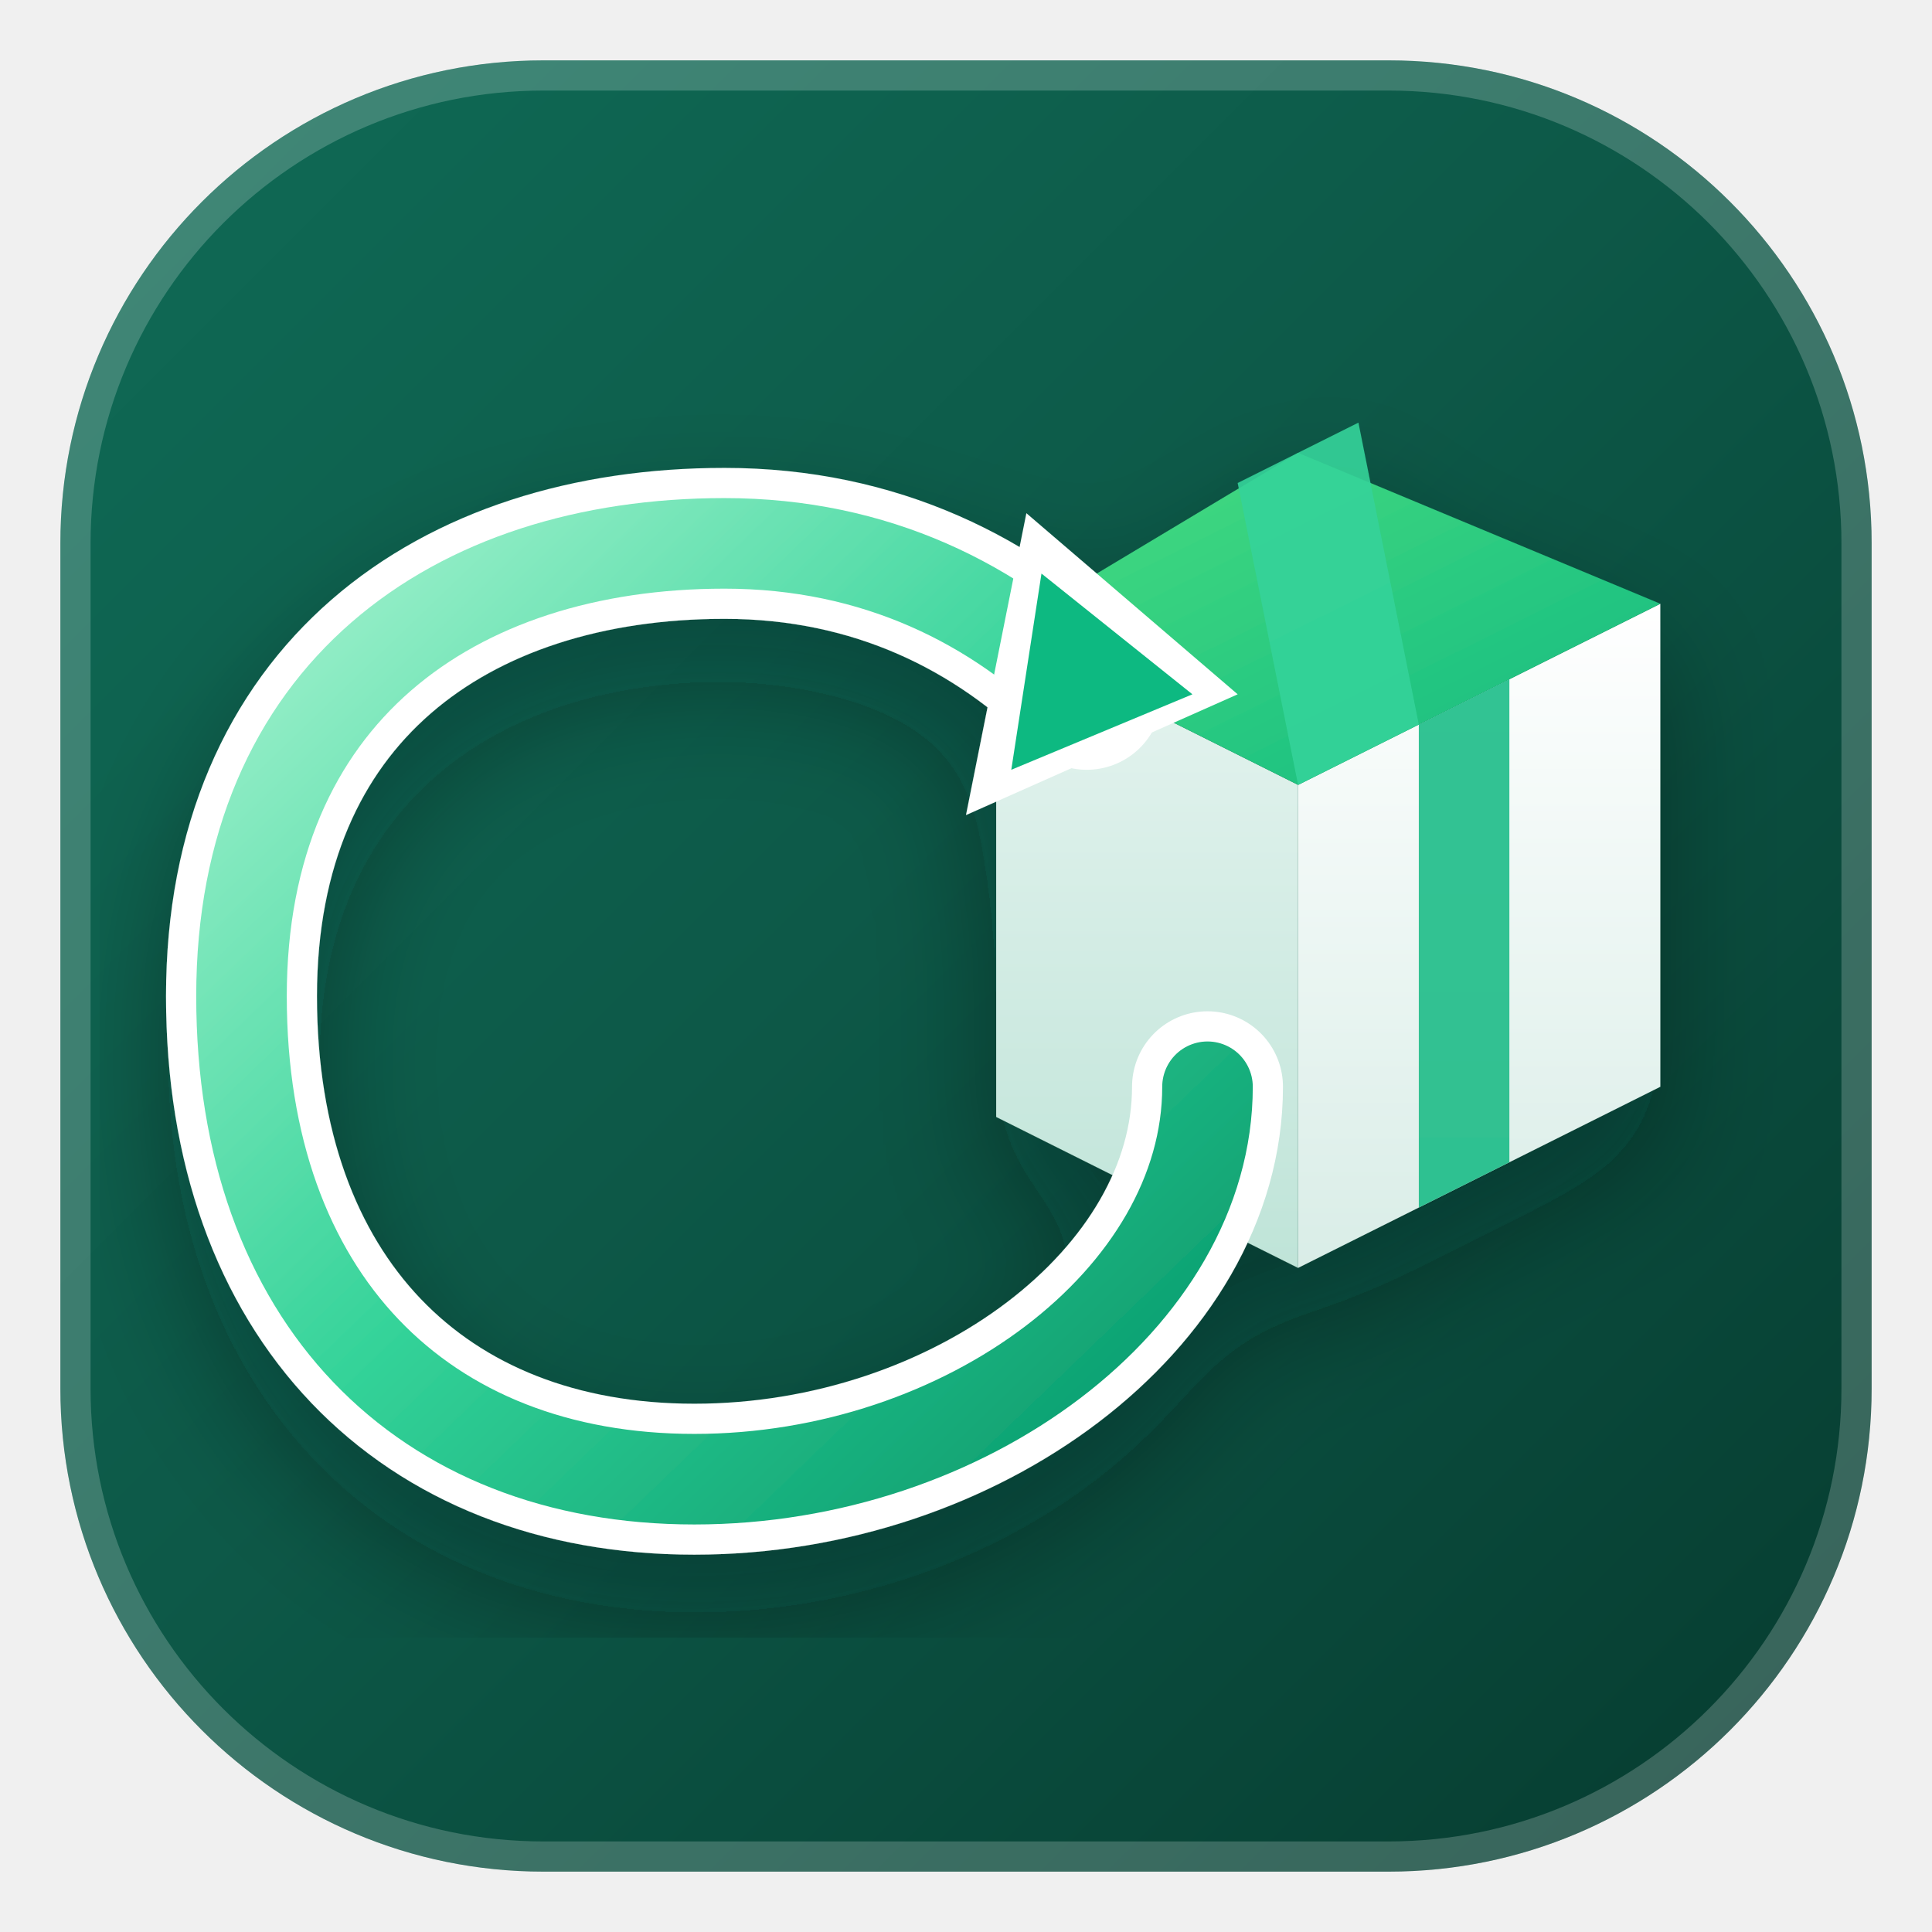
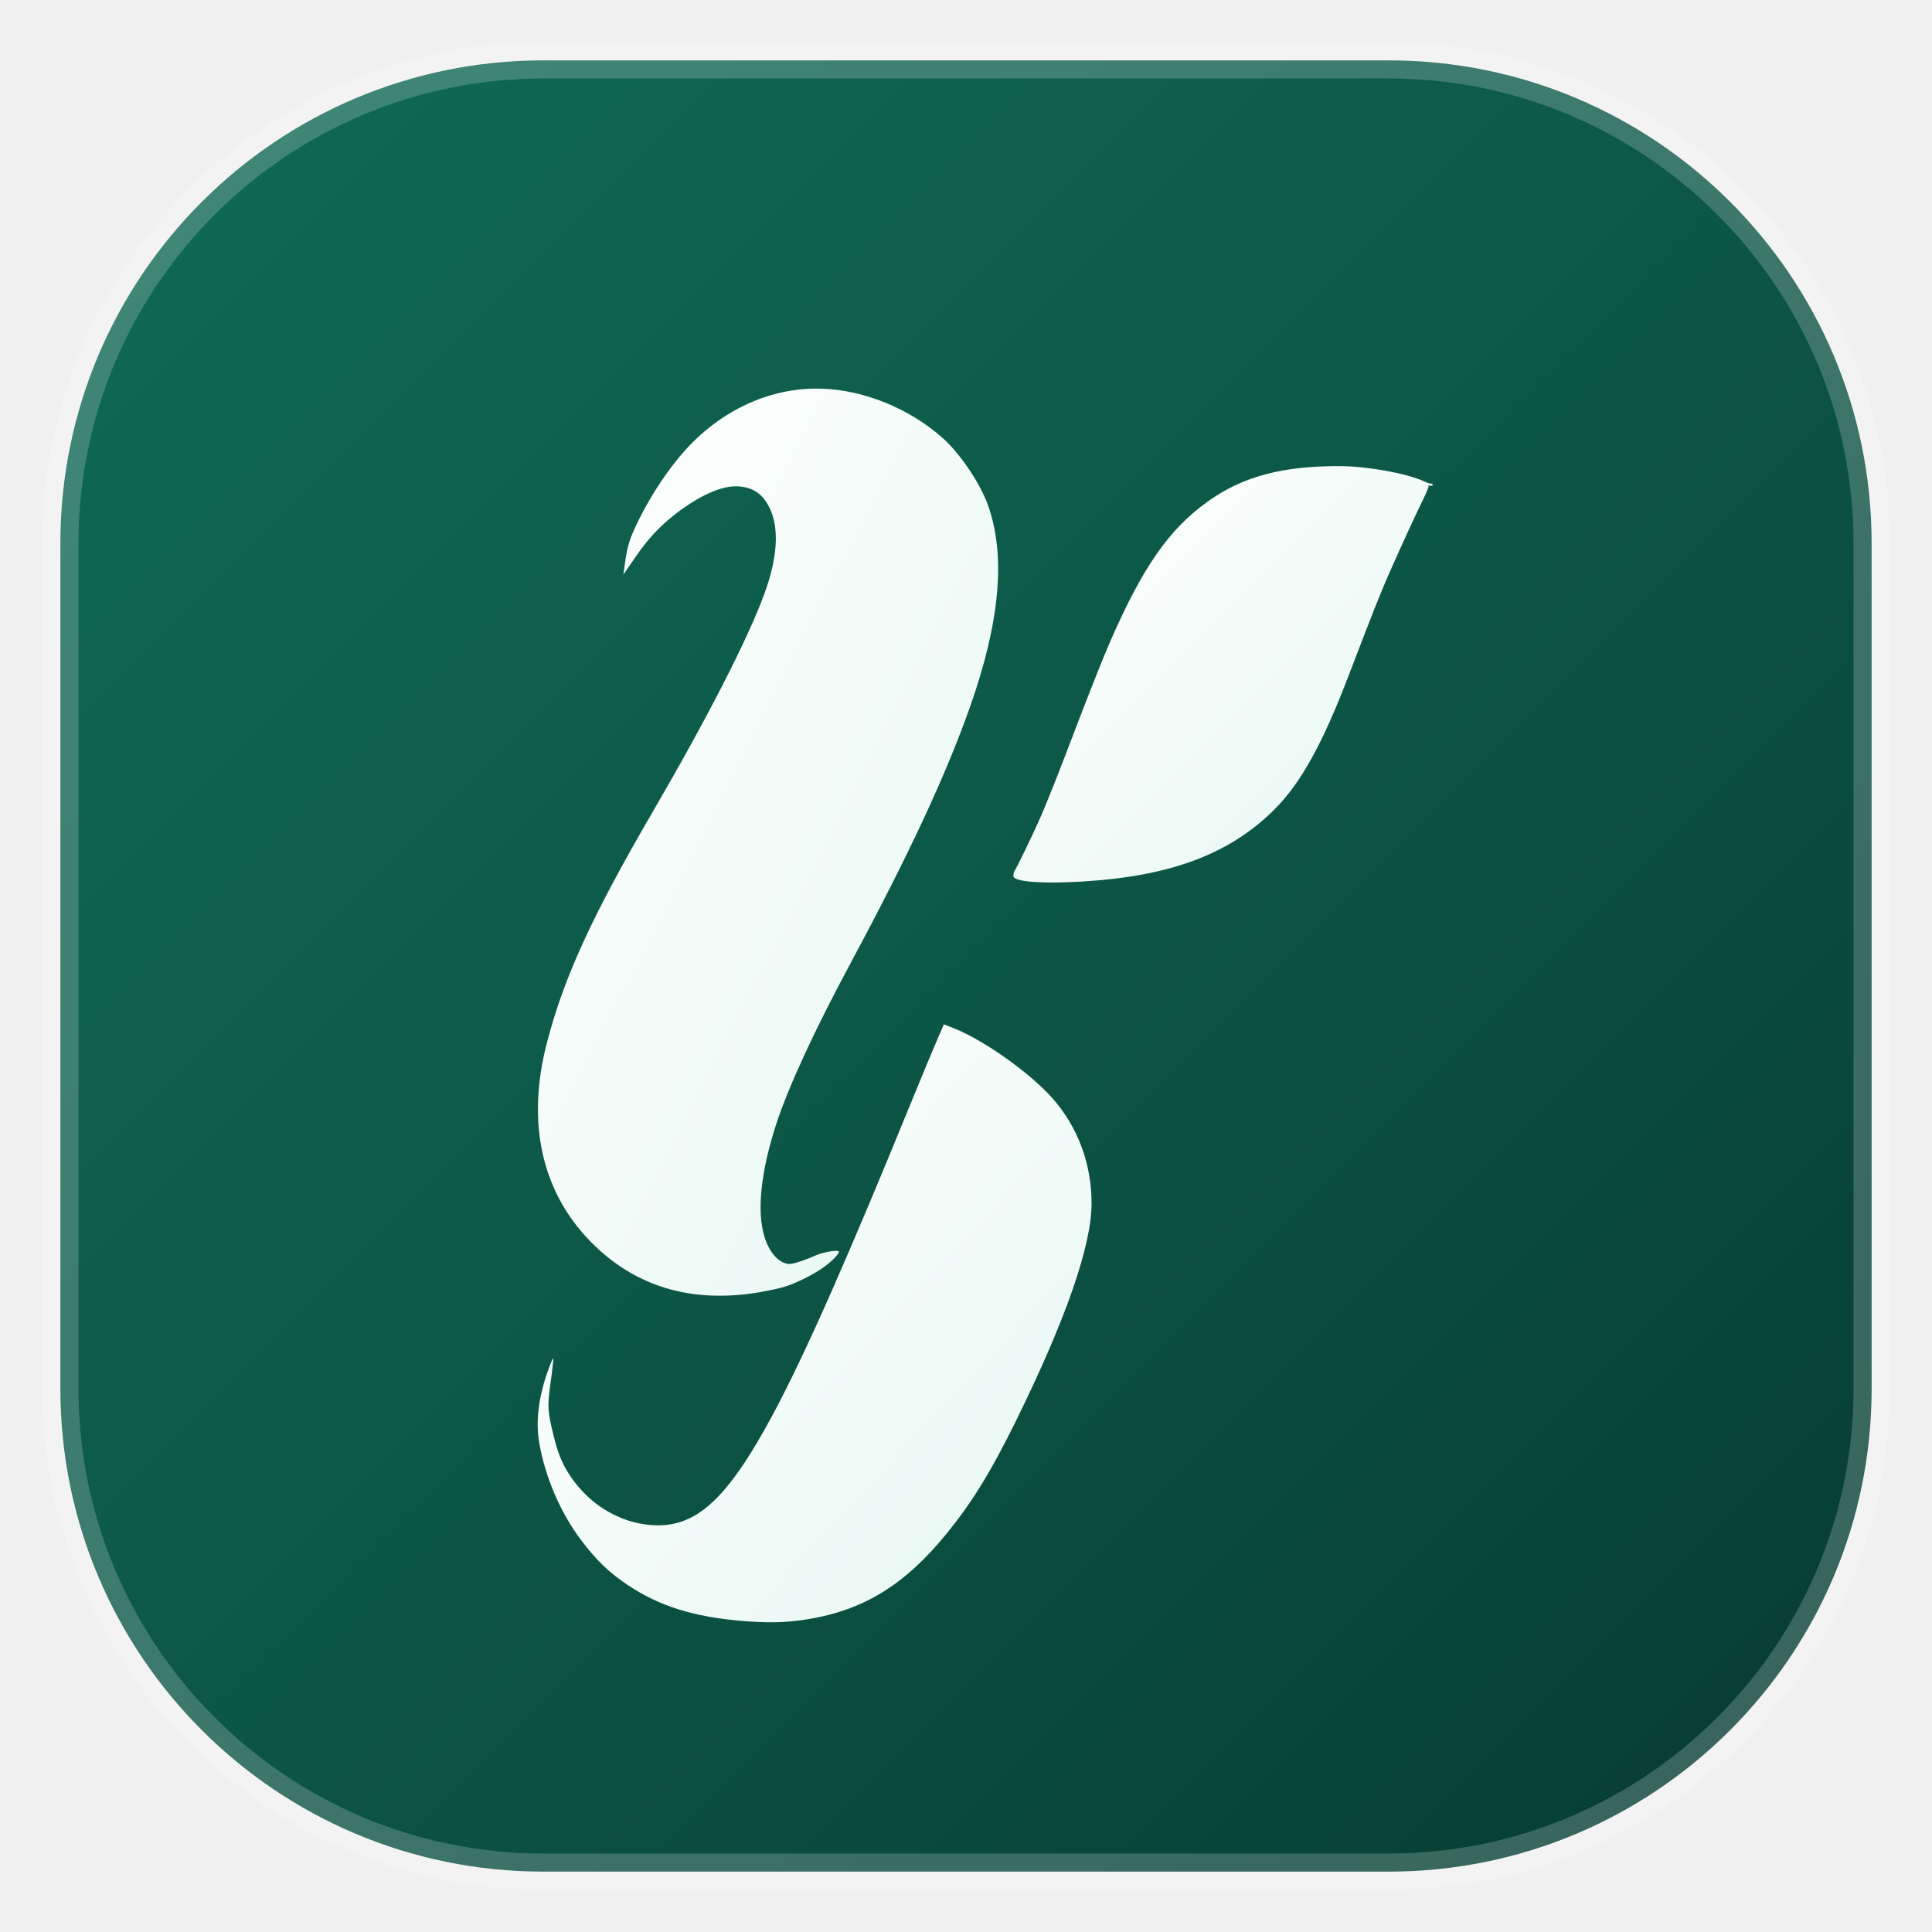
<svg xmlns="http://www.w3.org/2000/svg" viewBox="0 0 64 64" width="64" height="64">
  <defs>
    <linearGradient id="bgGrad" x1="0%" y1="0%" x2="100%" y2="100%">
      <stop offset="0%" stop-color="#0f6b56" />
      <stop offset="45%" stop-color="#0d5948" />
      <stop offset="100%" stop-color="#063b2f" />
    </linearGradient>
-     <linearGradient id="boxTop" x1="0%" y1="0%" x2="100%" y2="100%">
-       <stop offset="0%" stop-color="#4ade80" />
-       <stop offset="100%" stop-color="#10b981" />
+     <linearGradient id="markGrad" x1="0%" y1="0%" x2="100%" y2="100%">
+       <stop offset="0%" stop-color="#ffffff" />
+       <stop offset="100%" stop-color="#e6f7f2" />
    </linearGradient>
-     <linearGradient id="boxLeft" x1="0%" y1="0%" x2="0%" y2="100%">
-       <stop offset="0%" stop-color="#e6f4f0" />
-       <stop offset="100%" stop-color="#bfe4d8" />
-     </linearGradient>
-     <linearGradient id="boxRight" x1="0%" y1="0%" x2="0%" y2="100%">
-       <stop offset="0%" stop-color="#ffffff" />
-       <stop offset="100%" stop-color="#d9ede7" />
-     </linearGradient>
-     <linearGradient id="arrowGrad" x1="0%" y1="0%" x2="100%" y2="100%">
-       <stop offset="0%" stop-color="#a7f3d0" />
-       <stop offset="50%" stop-color="#34d399" />
-       <stop offset="100%" stop-color="#059669" />
-     </linearGradient>
-     <filter id="subtleShadow" x="-10%" y="-10%" width="125%" height="125%">
-       <feDropShadow dx="0" dy="2" stdDeviation="2" flood-color="#021c16" flood-opacity="0.35" />
-     </filter>
  </defs>
-   <rect x="2" y="2" width="60" height="60" rx="16" fill="url(#bgGrad)" />
-   <rect x="2.5" y="2.5" width="59" height="59" rx="15.5" fill="none" stroke="rgba(255,255,255,0.2)" stroke-width="1" />
-   <g filter="url(#subtleShadow)">
-     <polygon points="43,26 55,20 55,36 43,42" fill="url(#boxRight)" />
-     <polygon points="33,21 43,26 43,42 33,37" fill="url(#boxLeft)" />
-     <polygon points="43,15 55,20 43,26 33,21" fill="url(#boxTop)" />
-     <polygon points="41,16 45,14 47,24 43,26" fill="#34d399" opacity="0.9" />
-     <polygon points="47,24 50,22.5 50,38.5 47,40" fill="#10b981" opacity="0.85" />
-     <path d="M 40,36 C 40,43 32,49 23,49 C 14,49 8,43 8,33 C 8,23 15,18 24,18 C 29,18 33,20 36,23" fill="none" stroke="#ffffff" stroke-width="5" stroke-linecap="round" stroke-linejoin="round" />
-     <path d="M 40,36 C 40,43 32,49 23,49 C 14,49 8,43 8,33 C 8,23 15,18 24,18 C 29,18 33,20 36,23" fill="none" stroke="url(#arrowGrad)" stroke-width="3" stroke-linecap="round" stroke-linejoin="round" />
-     <polygon points="34,17 41,23 32,27" fill="#ffffff" />
-     <polygon points="34.5,19 39.5,23 33.5,25.5" fill="#10b981" />
+   <rect x="2" y="2" width="60" height="60" rx="16" fill="url(#bgGrad)" stroke="rgba(255,255,255,0.2)" stroke-width="1.2" />
+   <g transform="translate(17, 12) scale(1.05)" fill="url(#markGrad)">
+     <path d="M9.691 0.832C8.02 0.791 6.381 1.593 5.211 3.026C4.734 3.608 4.282 4.315 3.938 5.022C3.682 5.548 3.605 5.786 3.534 6.287L3.477 6.698L3.849 6.157C4.257 5.562 4.625 5.17 5.148 4.765C5.91 4.184 6.605 3.883 7.099 3.916C7.577 3.948 7.872 4.152 8.09 4.598C8.4 5.238 8.344 6.168 7.917 7.326C7.391 8.755 6.117 11.237 4.402 14.184C2.483 17.481 1.605 19.394 1.065 21.466C0.413 23.968 0.889 26.151 2.431 27.732C3.834 29.171 5.641 29.71 7.809 29.334C8.065 29.287 8.391 29.218 8.527 29.178C8.911 29.066 9.498 28.773 9.824 28.53C10.098 28.327 10.308 28.1 10.271 28.051C10.232 27.998 9.777 28.076 9.558 28.172C9.137 28.358 8.794 28.464 8.67 28.447C8.364 28.4 8.08 28.083 7.933 27.608C7.678 26.808 7.806 25.557 8.296 24.044C8.685 22.853 9.504 21.078 10.655 18.938C12.481 15.536 13.646 13.043 14.415 10.865C15.354 8.205 15.544 6.124 14.991 4.543C14.74 3.824 14.105 2.884 13.539 2.381C12.491 1.451 11.036 0.863 9.691 0.832Z" />
+     <path d="M26.104 3.277C24.262 3.268 23.005 3.605 21.9 4.403C20.681 5.279 19.853 6.472 18.82 8.846C18.645 9.241 18.218 10.316 17.867 11.231C17.178 13.041 16.847 13.88 16.575 14.49C16.362 14.966 15.921 15.877 15.829 16.027C15.793 16.089 15.773 16.173 15.782 16.222C15.821 16.393 16.709 16.459 17.962 16.382C20.746 16.215 22.608 15.516 24.02 14.105C24.848 13.28 25.543 12.025 26.364 9.867C27.101 7.945 27.334 7.353 27.586 6.772C27.957 5.93 28.466 4.815 28.704 4.335C28.808 4.124 28.887 3.933 28.878 3.912C28.869 3.891 28.874 3.88 28.893 3.887C28.969 3.909 29.026 3.897 29.008 3.859C28.995 3.834 28.973 3.823 28.957 3.828C28.939 3.838 28.841 3.804 28.741 3.759C28.207 3.509 26.961 3.283 26.104 3.277Z" />
+     <path d="M13.354 21.429C13.225 21.727 12.902 22.504 12.637 23.151C10.537 28.302 9.217 31.28 8.197 33.189C6.739 35.907 5.743 36.807 4.325 36.683C3.406 36.605 2.534 36.111 1.94 35.331C1.619 34.914 1.434 34.513 1.293 33.939C1.08 33.091 1.073 32.947 1.185 32.152C1.239 31.764 1.273 31.437 1.264 31.42C1.25 31.406 1.164 31.623 1.065 31.906C0.79 32.706 0.707 33.465 0.826 34.115C1.021 35.202 1.495 36.301 2.142 37.159C2.622 37.796 3.023 38.181 3.604 38.571C4.598 39.236 5.666 39.576 7.194 39.708C7.987 39.776 8.518 39.767 9.123 39.682C10.996 39.416 12.344 38.605 13.713 36.907C14.479 35.962 15.079 34.987 15.836 33.452C17.412 30.257 18.236 27.909 18.247 26.57C18.257 25.313 17.816 24.12 17.006 23.212C16.303 22.421 14.861 21.396 13.932 21.024L13.588 20.888L13.354 21.429Z" />
  </g>
</svg>
